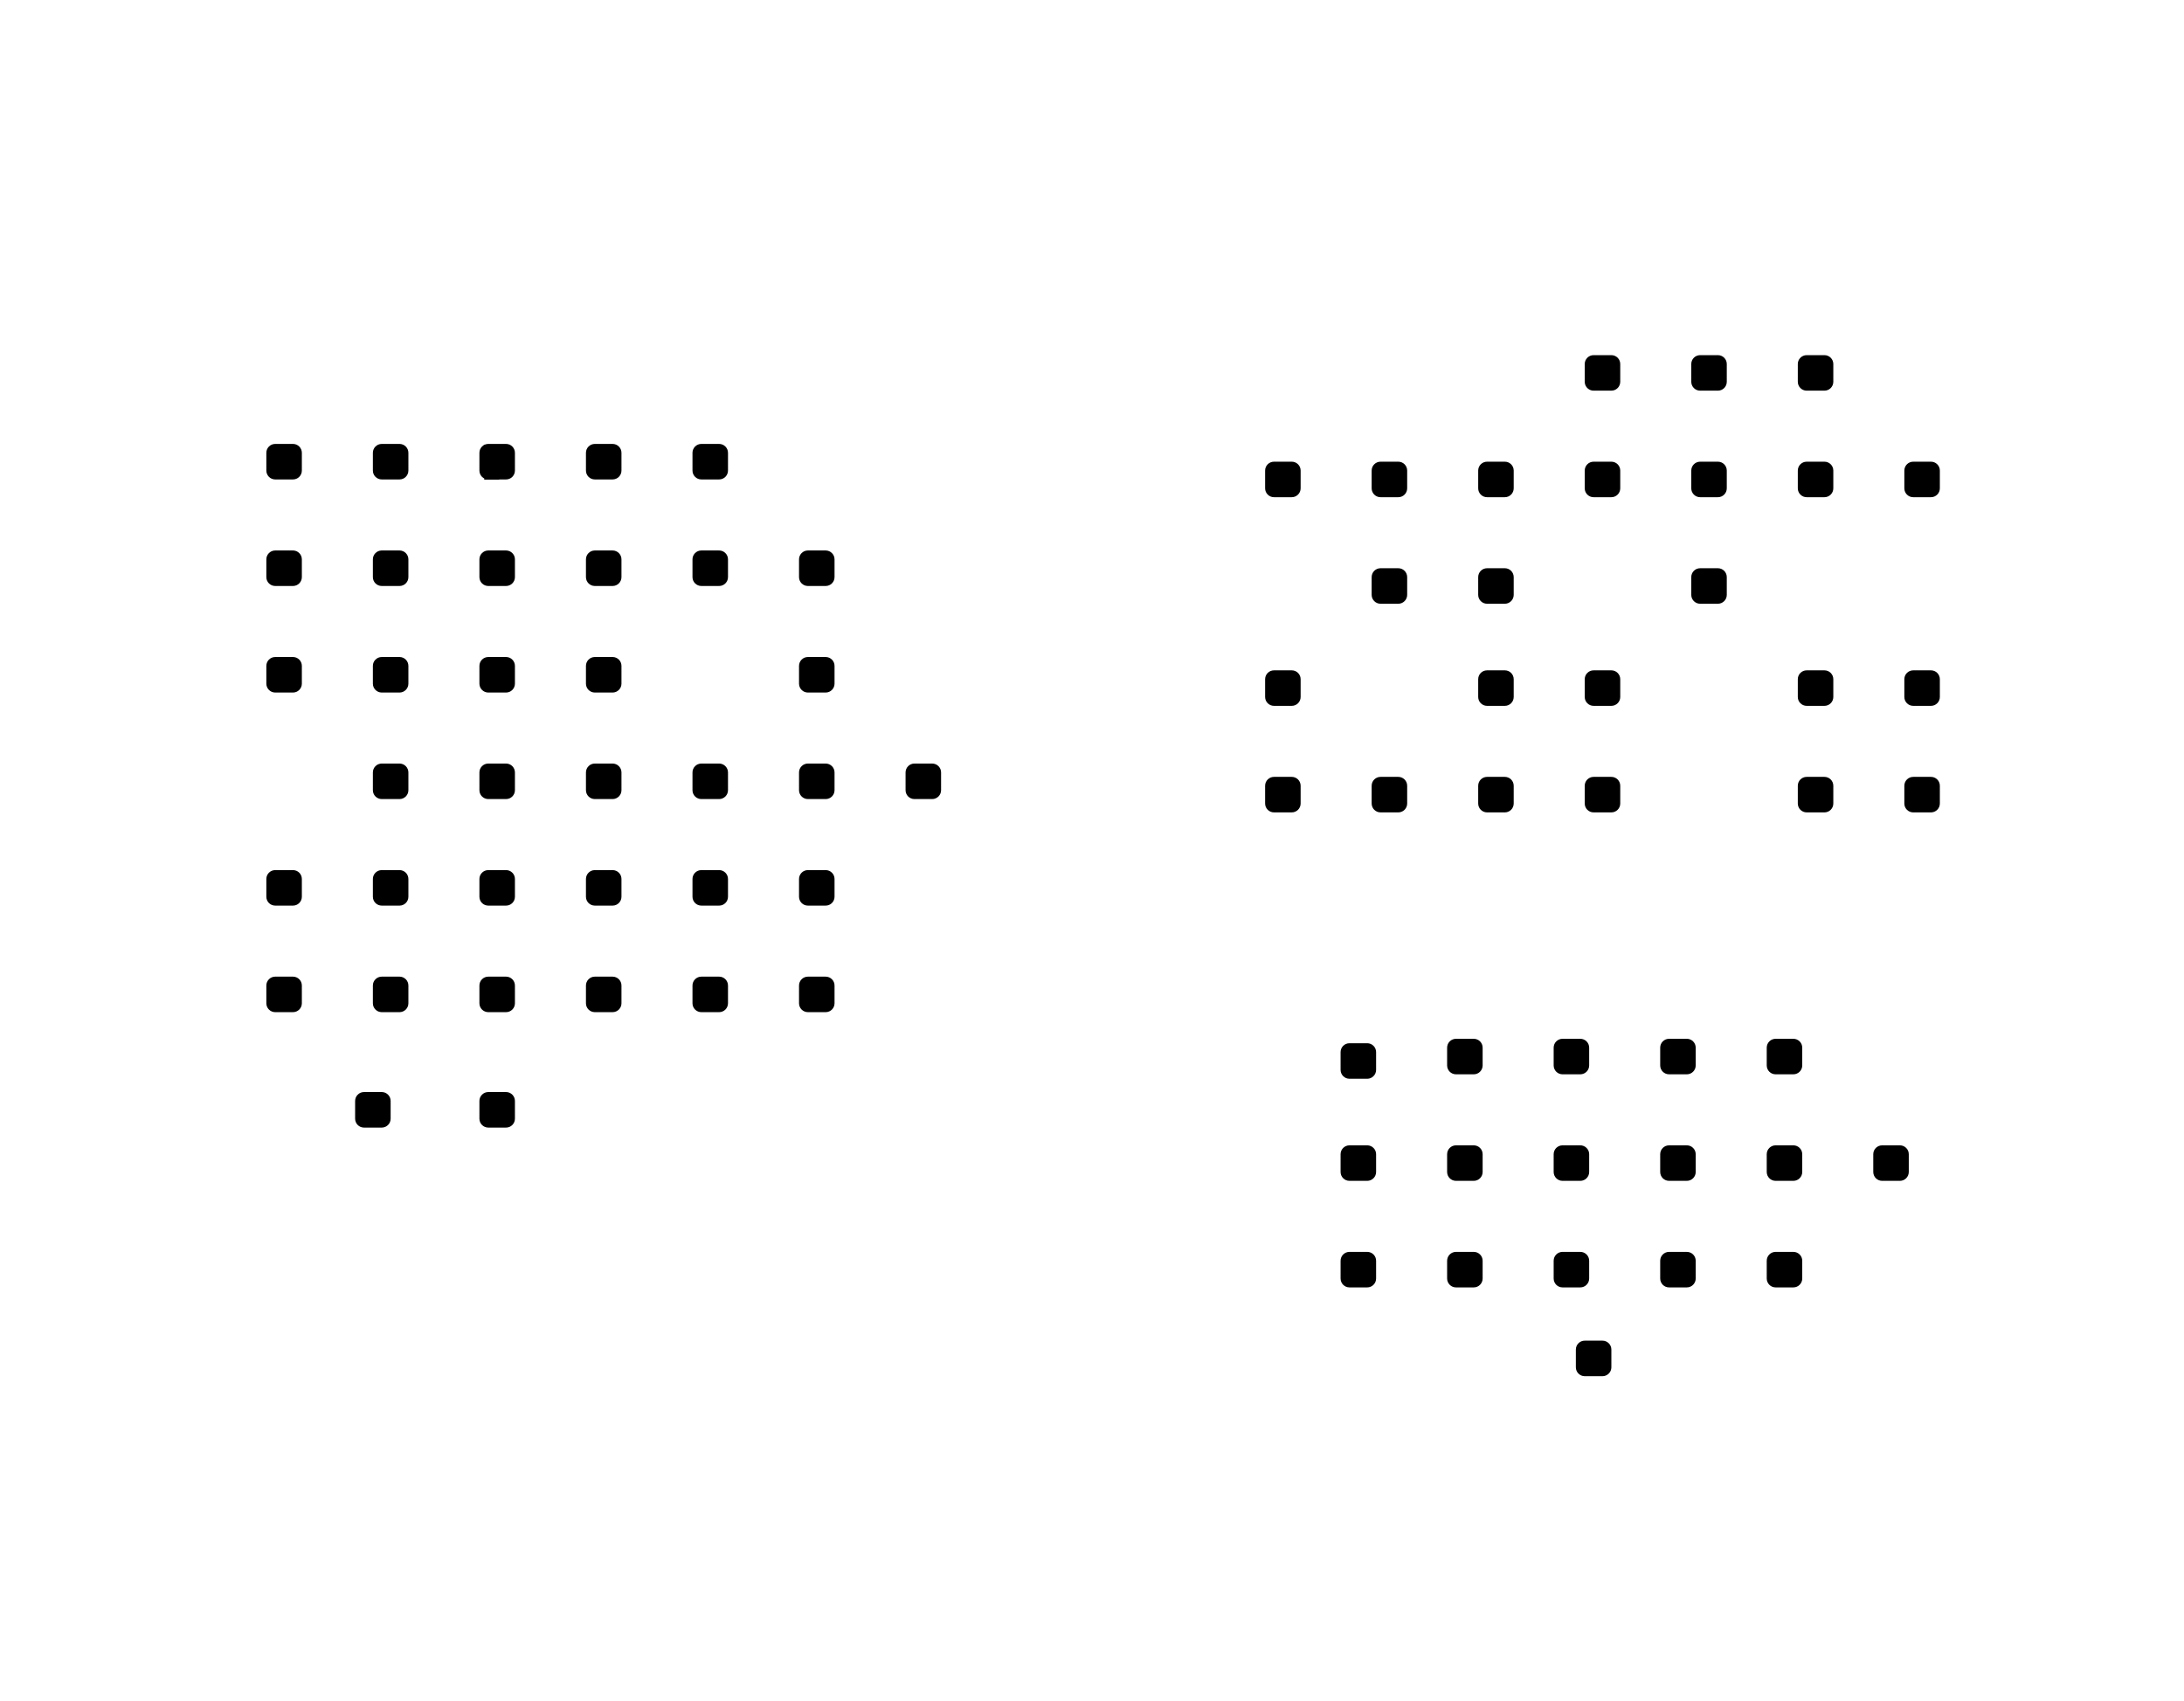
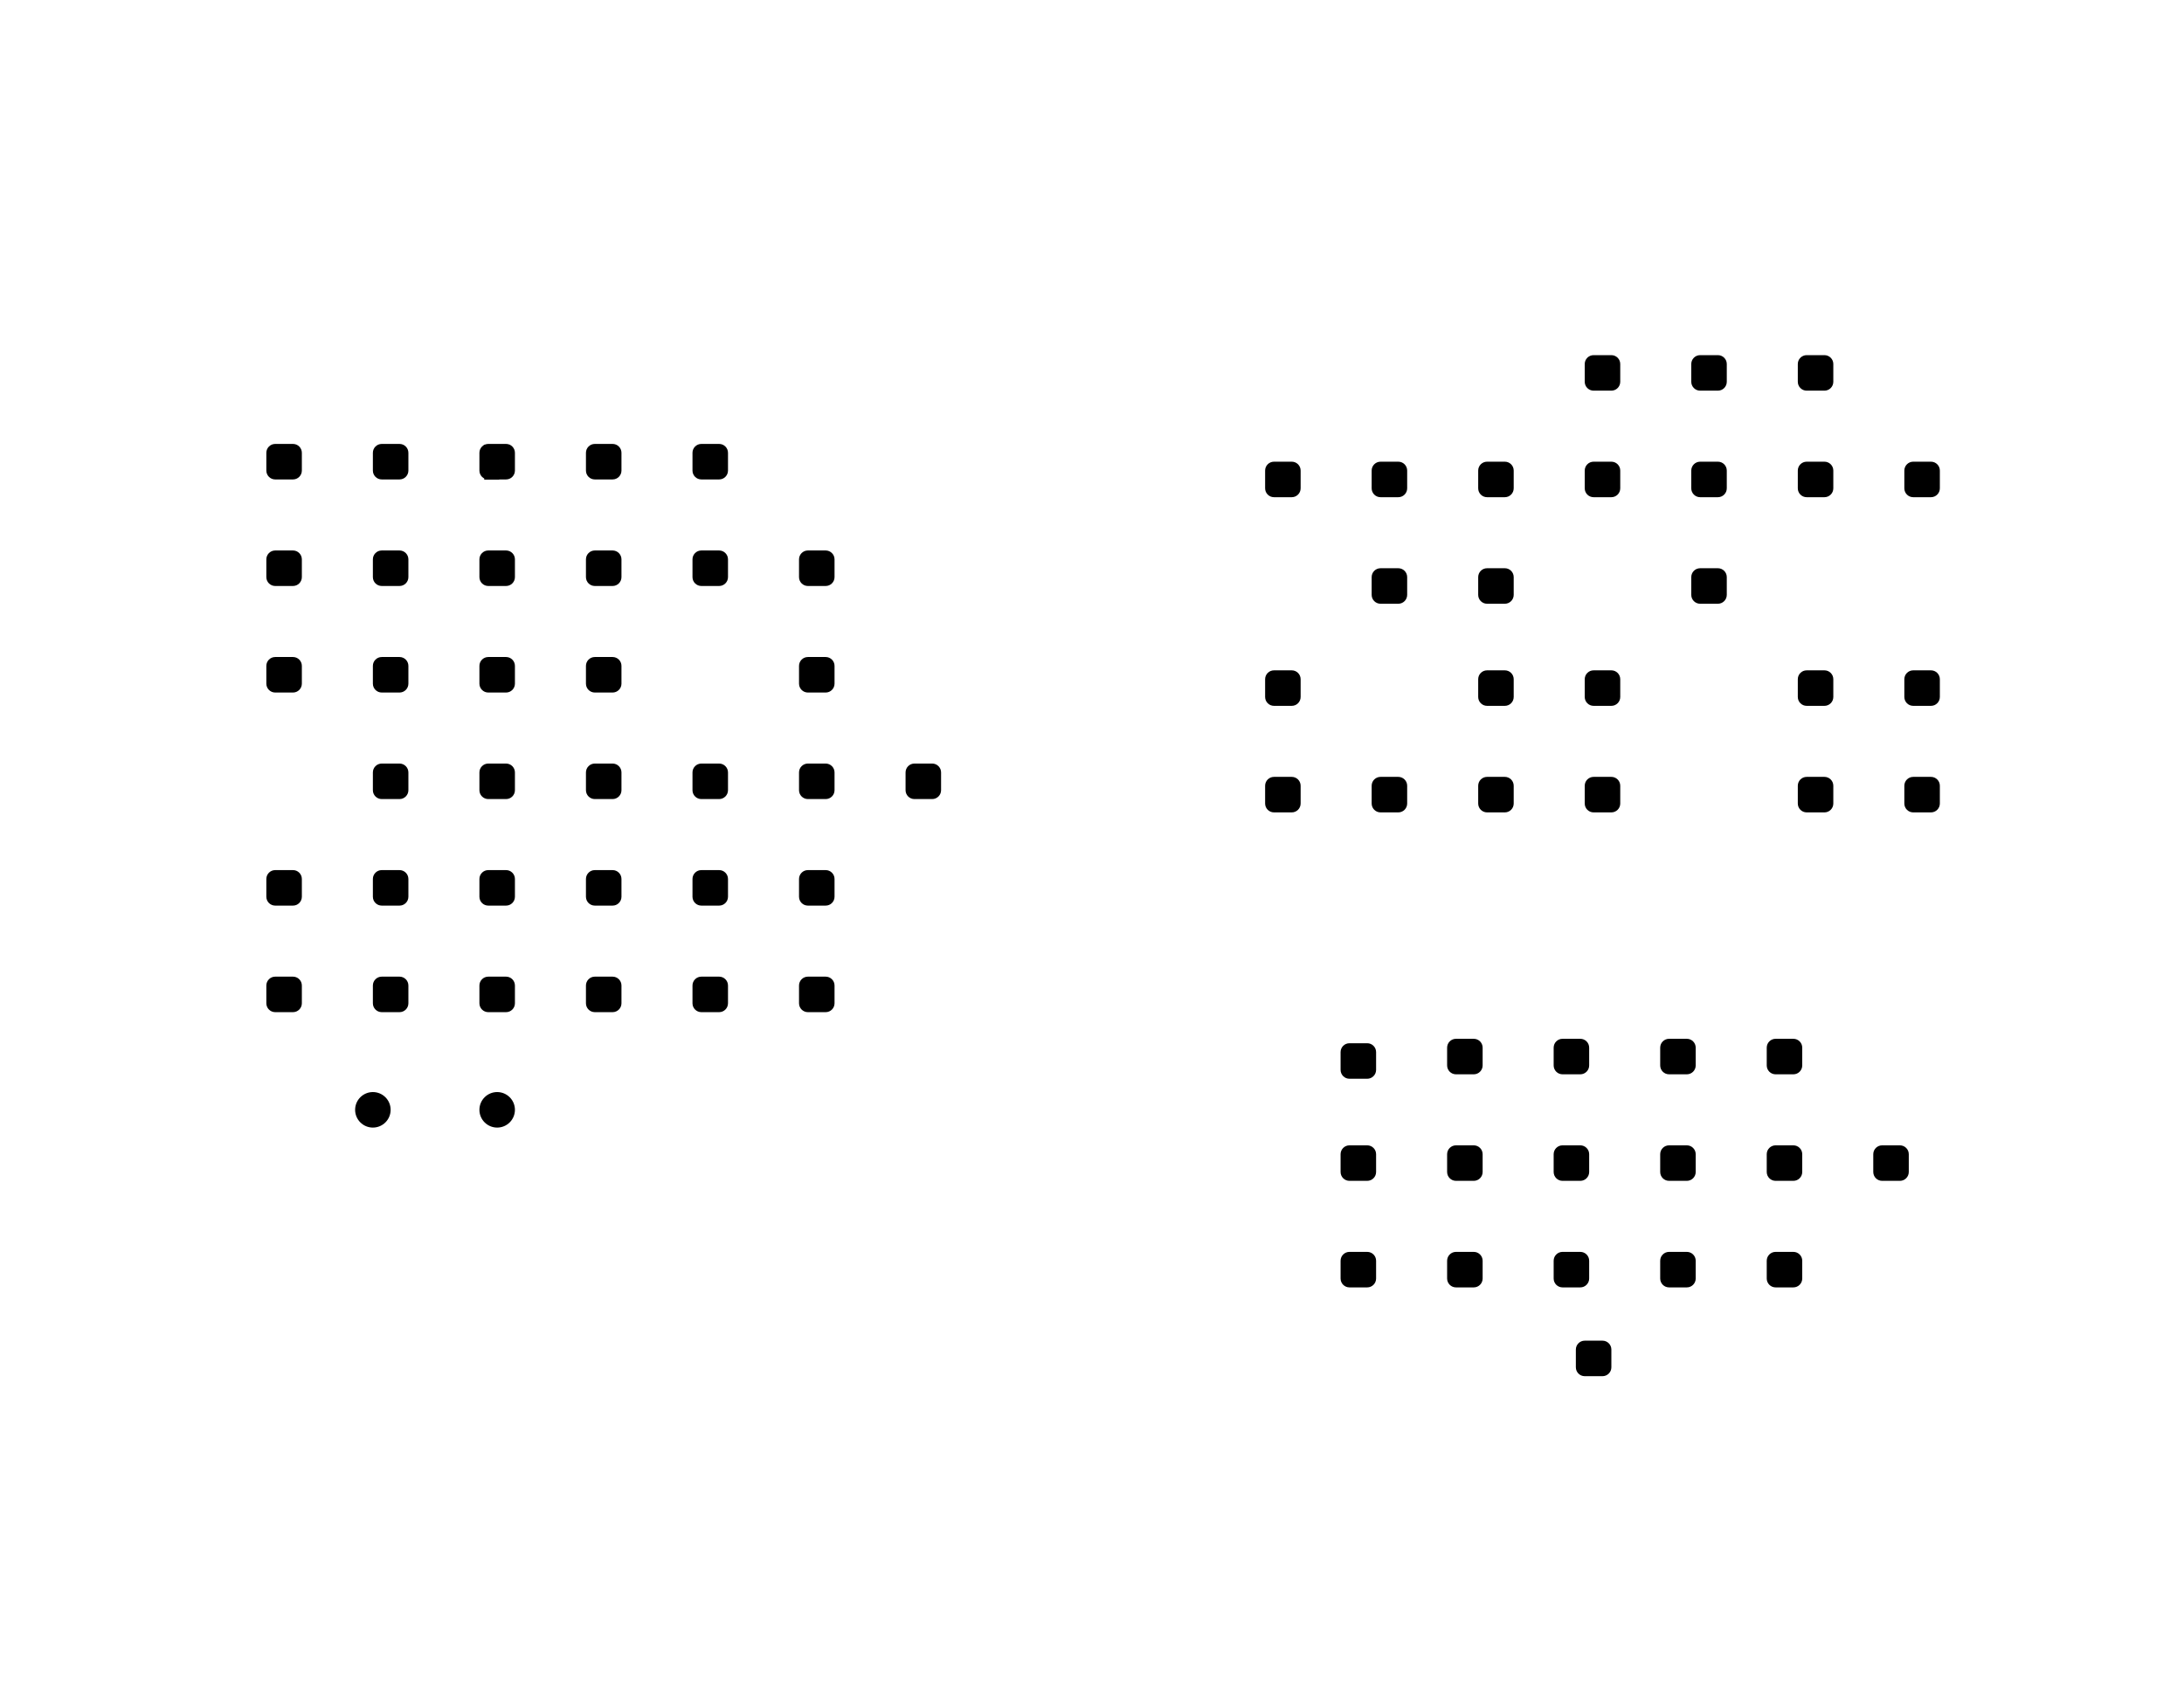
<svg xmlns="http://www.w3.org/2000/svg" viewBox="0 0 492 383" class="map-svg" data-map-id="14">
  <g id="layer-artwork" />
  <g id="layer-exits">
    <line id="edge-38e0caedf0ff789f97b6d7e8e2a18fad9ab0f2fd-e4323daefa982b5bbc15bdbe3ba57752df4c1e7d" class="exit" x1="112" y1="104" x2="88" y2="104" />
    <line id="edge-da386c9ef7bc8bc6b783b873bf423bc186b717f8-e4323daefa982b5bbc15bdbe3ba57752df4c1e7d" class="exit" x1="88" y1="128" x2="88" y2="104" />
    <line id="edge-dff316ced22bf977b5b85319417619f55cf5427a-e4323daefa982b5bbc15bdbe3ba57752df4c1e7d" class="exit" x1="64" y1="128" x2="88" y2="104" />
    <line id="edge-e4323daefa982b5bbc15bdbe3ba57752df4c1e7d-ed5ed573b174bcece88c3026247b4db114376547" class="exit" x1="88" y1="104" x2="64" y2="104" />
    <line id="edge-38e0caedf0ff789f97b6d7e8e2a18fad9ab0f2fd-a91f881f9b8387aece66202c8c4af29845f2b557" class="exit" x1="112" y1="104" x2="136" y2="104" />
    <line id="edge-da386c9ef7bc8bc6b783b873bf423bc186b717f8-ed5ed573b174bcece88c3026247b4db114376547" class="exit" x1="88" y1="128" x2="64" y2="104" />
    <line id="edge-dff316ced22bf977b5b85319417619f55cf5427a-ed5ed573b174bcece88c3026247b4db114376547" class="exit" x1="64" y1="128" x2="64" y2="104" />
    <line id="edge-bb12561776cc64eee575ef49a01fa16c4af3c157-dff316ced22bf977b5b85319417619f55cf5427a" class="exit" x1="64" y1="152" x2="64" y2="128" />
    <line id="edge-da386c9ef7bc8bc6b783b873bf423bc186b717f8-dff316ced22bf977b5b85319417619f55cf5427a" class="exit" x1="88" y1="128" x2="64" y2="128" />
    <line id="edge-75779c028e33c650afb0da590c30e13233037ff4-da386c9ef7bc8bc6b783b873bf423bc186b717f8" class="exit" x1="112" y1="128" x2="88" y2="128" />
    <line id="edge-75779c028e33c650afb0da590c30e13233037ff4-9e40c07e260a43f14dc9c836835dbc1224e5a849" class="exit" x1="112" y1="128" x2="112" y2="152" />
    <line id="edge-75779c028e33c650afb0da590c30e13233037ff4-bf31c1171f6364127419287e7b526cc8a369dad4" class="exit" x1="112" y1="128" x2="136" y2="128" />
    <line id="edge-001b1d37a206af4bda0bbbab028846039595d452-9e40c07e260a43f14dc9c836835dbc1224e5a849" class="exit" x1="88" y1="152" x2="112" y2="152" />
    <line id="edge-9e40c07e260a43f14dc9c836835dbc1224e5a849-e89dfc0fc7ca85e470f6088959f8dc2e04fa9b5e" class="exit" x1="112" y1="152" x2="112" y2="176" />
    <line id="edge-1cb90592d555424999ee624e9d13f0265d22446c-e89dfc0fc7ca85e470f6088959f8dc2e04fa9b5e" class="exit" x1="136" y1="176" x2="112" y2="176" />
    <line id="edge-7c1f023e45c77a1656827735299710d61769fc0e-e89dfc0fc7ca85e470f6088959f8dc2e04fa9b5e" class="exit" x1="88" y1="176" x2="112" y2="176" />
    <line id="edge-e60350c1af1e8f42bd568a2b821add57cf635606-e89dfc0fc7ca85e470f6088959f8dc2e04fa9b5e" class="exit" x1="112" y1="200" x2="112" y2="176" />
    <line id="edge-43913fcff5de196f8e801d6810346011fa49f10b-e60350c1af1e8f42bd568a2b821add57cf635606" class="exit" x1="112" y1="224" x2="112" y2="200" />
    <line id="edge-42ec9933c09cb4fb475bbd81b66a90308be65975-43913fcff5de196f8e801d6810346011fa49f10b" class="exit" x1="88" y1="224" x2="112" y2="224" />
    <line id="edge-43913fcff5de196f8e801d6810346011fa49f10b-e946d1b1c0ae54f55938d176143b5b9085f54b2a" class="exit" x1="112" y1="224" x2="112" y2="250" />
    <line id="edge-e946d1b1c0ae54f55938d176143b5b9085f54b2a-effd227afd7bd5661384eed1e5abb1816292196a" class="exit" x1="112" y1="250" x2="84" y2="250" />
    <line id="edge-0e7d9e718872efa5e99d00f9166a1a52b6b9de1f-42ec9933c09cb4fb475bbd81b66a90308be65975" class="exit" x1="64" y1="224" x2="88" y2="224" />
    <line id="edge-42ec9933c09cb4fb475bbd81b66a90308be65975-a354edb8beab37712ffa33e68b17482171832faf" class="exit" x1="88" y1="224" x2="88" y2="200" />
    <line id="edge-0e7d9e718872efa5e99d00f9166a1a52b6b9de1f-45cb06d71364647001ae5236ea1832d5b4cbff65" class="exit" x1="64" y1="224" x2="64" y2="200" />
    null
    <line id="edge-174e69727d2965e2076884c41903622d04ca521f-f2dd78929943ee0d53e7a813c73e92499431937b" class="exit" x1="289" y1="155" x2="289" y2="179" />
    <line id="edge-e3396647c4af3d6a859754f365b30d93b3f0de66-f2dd78929943ee0d53e7a813c73e92499431937b" class="exit" x1="313" y1="179" x2="289" y2="179" />
    <line id="edge-23df74bcdc7136f4c9745f3b3aa7fb4618fd05a3-e3396647c4af3d6a859754f365b30d93b3f0de66" class="exit" x1="337" y1="179" x2="313" y2="179" />
    <line id="edge-14363e2121b91d9a5f860548bba820784e3d659c-23df74bcdc7136f4c9745f3b3aa7fb4618fd05a3" class="exit" x1="361" y1="179" x2="337" y2="179" />
    <line id="edge-23df74bcdc7136f4c9745f3b3aa7fb4618fd05a3-506cf7c5be93e3189f3b1c96b45c308a358548d3" class="exit" x1="337" y1="179" x2="337" y2="155" />
    <line id="edge-14363e2121b91d9a5f860548bba820784e3d659c-280b9a0993f4c2abcf8227f7d750cc44b0d9692f" class="exit" x1="361" y1="179" x2="409" y2="179" />
    <line id="edge-14363e2121b91d9a5f860548bba820784e3d659c-65c089fbb74abe38e8c8c13b55b346a8fad82c51" class="exit" x1="361" y1="179" x2="361" y2="155" />
    <line id="edge-174e69727d2965e2076884c41903622d04ca521f-d3ed288e87c1a1d81517c1d4dd022dc9c8d48c74" class="exit" x1="289" y1="155" x2="289" y2="108" />
    <line id="edge-0ad512d3ec4e95fc106f302641992c06535a8233-280b9a0993f4c2abcf8227f7d750cc44b0d9692f" class="exit" x1="409" y1="155" x2="409" y2="179" />
    <line id="edge-280b9a0993f4c2abcf8227f7d750cc44b0d9692f-8c6ec17a9134a53f13bc6b2feeddbc45fb81b76b" class="exit" x1="409" y1="179" x2="433" y2="179" />
    <line id="edge-0ad512d3ec4e95fc106f302641992c06535a8233-2beb0e385dbebfda36b074eb8f5db747bd610bdb" class="exit" x1="409" y1="155" x2="433" y2="155" />
    <line id="edge-0ad512d3ec4e95fc106f302641992c06535a8233-863c8480aed91e9b4b88023d34256e6ce7d91d9a" class="exit" x1="409" y1="155" x2="409" y2="108" />
    <line id="edge-63f33530da59738fd1ab7a52c3dd4b5b8363f725-863c8480aed91e9b4b88023d34256e6ce7d91d9a" class="exit" x1="433" y1="108" x2="409" y2="108" />
    <line id="edge-7147c2010cfb431b50c1ae2fecb5893bf3fc846a-863c8480aed91e9b4b88023d34256e6ce7d91d9a" class="exit" x1="385" y1="108" x2="409" y2="108" />
    <line id="edge-863c8480aed91e9b4b88023d34256e6ce7d91d9a-d0f19f26c5a12a73817d5b391a8aeadd85e464c1" class="exit" x1="409" y1="108" x2="409" y2="84" />
    null
    <line id="edge-2f91a90be2c771b24ed72a3a75b1920ec277c353-7147c2010cfb431b50c1ae2fecb5893bf3fc846a" class="exit" x1="385" y1="132" x2="385" y2="108" />
    <line id="edge-7147c2010cfb431b50c1ae2fecb5893bf3fc846a-9c133e18f2f64cad66e9ddf6b3815c120e142c82" class="exit" x1="385" y1="108" x2="361" y2="108" />
    <line id="edge-8a69a64960e495dd53365f85f7a53e64ca95caf2-9c133e18f2f64cad66e9ddf6b3815c120e142c82" class="exit" x1="337" y1="108" x2="361" y2="108" />
    <line id="edge-9c133e18f2f64cad66e9ddf6b3815c120e142c82-f80370cf035e26791bad591cc9e0a4412b8eb392" class="exit" x1="361" y1="108" x2="361" y2="84" />
    <line id="edge-c1a3c3cb5de46fe1cc227dcd86b65a78552a070b-f80370cf035e26791bad591cc9e0a4412b8eb392" class="exit" x1="385" y1="84" x2="361" y2="84" />
    <line id="edge-8a69a64960e495dd53365f85f7a53e64ca95caf2-adf74cee18da7945b6d6e4a496298bebe967e8a9" class="exit" x1="337" y1="108" x2="337" y2="132" />
    <line id="edge-8a69a64960e495dd53365f85f7a53e64ca95caf2-e0902734d6bcf1be4763036446e5b3984d811dca" class="exit" x1="337" y1="108" x2="313" y2="108" />
    <line id="edge-d3ed288e87c1a1d81517c1d4dd022dc9c8d48c74-e0902734d6bcf1be4763036446e5b3984d811dca" class="exit" x1="289" y1="108" x2="313" y2="108" />
    <line id="edge-e0902734d6bcf1be4763036446e5b3984d811dca-fe31d06bbe69eca1b48ca634f646ff8699a138f4" class="exit" x1="313" y1="108" x2="313" y2="132" />
    <line id="edge-f8e2873643260fb93623c23ca9caf584447bd088-fef9e62f305c72a18a1269d0fbfe32b05aa65f63" class="exit" x1="184" y1="128" x2="160" y2="128" />
    <line id="edge-bf31c1171f6364127419287e7b526cc8a369dad4-fef9e62f305c72a18a1269d0fbfe32b05aa65f63" class="exit" x1="136" y1="128" x2="160" y2="128" />
    <line id="edge-c3e340e672656faca84e109857f441c5f20e65a4-fef9e62f305c72a18a1269d0fbfe32b05aa65f63" class="exit" x1="160" y1="104" x2="160" y2="128" />
    <line id="edge-431f3cc333eb591a62e0818eb9ea452e79ded09d-bf31c1171f6364127419287e7b526cc8a369dad4" class="exit" x1="136" y1="152" x2="136" y2="128" />
    <line id="edge-1cb90592d555424999ee624e9d13f0265d22446c-dfc1b69df1f92cec64bb6d33f6ebff176372d6d8" class="exit" x1="136" y1="176" x2="160" y2="176" />
    <line id="edge-99327f687e7d90eb34a9dd37d0a93093599a45a7-dfc1b69df1f92cec64bb6d33f6ebff176372d6d8" class="exit" x1="160" y1="200" x2="160" y2="176" />
    <line id="edge-dfc1b69df1f92cec64bb6d33f6ebff176372d6d8-f51061ff25732d1390b12b7569b2aa8636fb3973" class="exit" x1="160" y1="176" x2="184" y2="176" />
    <line id="edge-9d1398289c8182bfdd1e58222a7a7ae6485379a9-f51061ff25732d1390b12b7569b2aa8636fb3973" class="exit" x1="208" y1="176" x2="184" y2="176" />
    <line id="edge-e06bf67fcabff99d29fa281df745b30607023cbe-f51061ff25732d1390b12b7569b2aa8636fb3973" class="exit" x1="184" y1="152" x2="184" y2="176" />
    null
    <line id="edge-3d1b328a9e77db781d6d26502015503502ca1791-fed2ded8a63f3227b629ef98fb65c32fa197ea71" class="exit" x1="402" y1="262" x2="426" y2="262" />
    <line id="edge-3d1b328a9e77db781d6d26502015503502ca1791-52eec27a7c55af2e4aac3d94676af659de7224ba" class="exit" x1="402" y1="262" x2="402" y2="238" />
    <line id="edge-3d1b328a9e77db781d6d26502015503502ca1791-9db2f453e107344495876a79730023fd0cf8404c" class="exit" x1="402" y1="262" x2="402" y2="286" />
    <line id="edge-3d1b328a9e77db781d6d26502015503502ca1791-a9a2f5d97684cb08e47ce171089f3c3da649082b" class="exit" x1="402" y1="262" x2="378" y2="262" />
    <line id="edge-104023ce7fbb221b8e6bb1506dfb6bf157b1f3de-a9a2f5d97684cb08e47ce171089f3c3da649082b" class="exit" x1="378" y1="286" x2="378" y2="262" />
    <line id="edge-9f2e587994ffa1765e454eeb1ed3e32f3d30129d-a9a2f5d97684cb08e47ce171089f3c3da649082b" class="exit" x1="354" y1="262" x2="378" y2="262" />
    <line id="edge-a9a2f5d97684cb08e47ce171089f3c3da649082b-eb14d6eb1e2073ba0ca42b10e61207f9c4ceb2ef" class="exit" x1="378" y1="262" x2="378" y2="238" />
    <line id="edge-1e68d4d09992750ae7ee64f94222064d64be4d61-9f2e587994ffa1765e454eeb1ed3e32f3d30129d" class="exit" x1="354" y1="238" x2="354" y2="262" />
    <line id="edge-620710c69028308bc9ee8b981466fbb14659bef9-9f2e587994ffa1765e454eeb1ed3e32f3d30129d" class="exit" x1="330" y1="262" x2="354" y2="262" />
    <line id="edge-7411fbee3969dace510b6c920d79c70e3a490208-9f2e587994ffa1765e454eeb1ed3e32f3d30129d" class="exit" x1="354" y1="286" x2="354" y2="262" />
    <line id="edge-317645d8de185f9aacb73590f78256b1936cbb33-620710c69028308bc9ee8b981466fbb14659bef9" class="exit" x1="306" y1="239" x2="330" y2="262" />
    <line id="edge-3b2a13df9d2b7e1ee3ce8d4fcf10a594ad27600d-620710c69028308bc9ee8b981466fbb14659bef9" class="exit" x1="330" y1="286" x2="330" y2="262" />
    <line id="edge-4fd07ea1a2cf447535b02d6420c16985c78bbd18-620710c69028308bc9ee8b981466fbb14659bef9" class="exit" x1="306" y1="262" x2="330" y2="262" />
    <line id="edge-620710c69028308bc9ee8b981466fbb14659bef9-85f68e1c1804bd7486775a84ef034408a25da0bb" class="exit" x1="330" y1="262" x2="306" y2="286" />
    <line id="edge-620710c69028308bc9ee8b981466fbb14659bef9-89df80382bd2cd503e1dc8f3aff6eff710c9e7d0" class="exit" x1="330" y1="262" x2="330" y2="238" />
    null
    <line id="edge-191297bb95441593532ffd6504b0ec5ed5417e2a-99327f687e7d90eb34a9dd37d0a93093599a45a7" class="exit" x1="160" y1="224" x2="160" y2="200" />
    <line id="edge-63520a8746c01dc39e543b10c831919807fdc070-99327f687e7d90eb34a9dd37d0a93093599a45a7" class="exit" x1="184" y1="200" x2="160" y2="200" />
    <line id="edge-99327f687e7d90eb34a9dd37d0a93093599a45a7-d5367d2362f23b7bed04496d7c14c6ebf92796e9" class="exit" x1="160" y1="200" x2="136" y2="200" />
    <line id="edge-04d8d9bdc376bb5af4b4c3e56fc4d60615c1f146-191297bb95441593532ffd6504b0ec5ed5417e2a" class="exit" x1="184" y1="224" x2="160" y2="224" />
    <line id="edge-191297bb95441593532ffd6504b0ec5ed5417e2a-2686328aa9565c6118e159487bf1379435841838" class="exit" x1="160" y1="224" x2="136" y2="224" />
  </g>
  <g id="layer-rooms">
    <rect id="room-e4323daefa982b5bbc15bdbe3ba57752df4c1e7d" class="room indoor" data-label="northeastern part of the main hall" x="84" y="100" width="8" height="8" rx="2" />
    <rect id="room-38e0caedf0ff789f97b6d7e8e2a18fad9ab0f2fd" class="room indoor room-food" data-label="canteen" x="108" y="100" width="8" height="8" rx="2" />
    <text class="room-type-label" x="112" y="104" text-anchor="middle" dominant-baseline="central">F</text>
    <rect id="room-a91f881f9b8387aece66202c8c4af29845f2b557" class="room indoor" data-label="kitchen" x="132" y="100" width="8" height="8" rx="2" />
    <rect id="room-ed5ed573b174bcece88c3026247b4db114376547" class="room indoor" data-label="northwestern part of the main hall" x="60" y="100" width="8" height="8" rx="2" />
    <rect id="room-dff316ced22bf977b5b85319417619f55cf5427a" class="room indoor" data-label="southwestern part of the main hall" x="60" y="124" width="8" height="8" rx="2" />
    <rect id="room-bb12561776cc64eee575ef49a01fa16c4af3c157" class="room indoor" data-label="tea room" x="60" y="148" width="8" height="8" rx="2" />
    <rect id="room-da386c9ef7bc8bc6b783b873bf423bc186b717f8" class="room indoor" data-label="southeastern part of the main hall" x="84" y="124" width="8" height="8" rx="2" />
    <rect id="room-75779c028e33c650afb0da590c30e13233037ff4" class="room indoor" data-label="corridor" x="108" y="124" width="8" height="8" rx="2" />
    <rect id="room-9e40c07e260a43f14dc9c836835dbc1224e5a849" class="room indoor" data-label="corridor" x="108" y="148" width="8" height="8" rx="2" />
    <rect id="room-001b1d37a206af4bda0bbbab028846039595d452" class="room indoor" data-label="men's dressing room" x="84" y="148" width="8" height="8" rx="2" />
    <rect id="room-e89dfc0fc7ca85e470f6088959f8dc2e04fa9b5e" class="room indoor" data-label="corridor-junction" x="108" y="172" width="8" height="8" rx="2" />
    <rect id="room-7c1f023e45c77a1656827735299710d61769fc0e" class="room indoor" data-label="women's dressing room" x="84" y="172" width="8" height="8" rx="2" />
    <rect id="room-e60350c1af1e8f42bd568a2b821add57cf635606" class="room indoor" data-label="corridor" x="108" y="196" width="8" height="8" rx="2" />
    <rect id="room-43913fcff5de196f8e801d6810346011fa49f10b" class="room indoor" data-label="corridor" x="108" y="220" width="8" height="8" rx="2" />
-     <rect id="room-e946d1b1c0ae54f55938d176143b5b9085f54b2a" class="room indoor" data-label="eastern part of the training ground" x="108" y="246" width="8" height="8" rx="2" />
-     <rect id="room-effd227afd7bd5661384eed1e5abb1816292196a" class="room indoor" data-label="western part of the training ground" x="80" y="246" width="8" height="8" rx="2" />
+     <circle id="room-e946d1b1c0ae54f55938d176143b5b9085f54b2a" class="room outdoor" data-label="eastern part of the training ground" cx="112" cy="250" r="4" />
+     <circle id="room-effd227afd7bd5661384eed1e5abb1816292196a" class="room outdoor" data-label="western part of the training ground" cx="84" cy="250" r="4" />
    <rect id="room-42ec9933c09cb4fb475bbd81b66a90308be65975" class="room indoor" data-label="corridor" x="84" y="220" width="8" height="8" rx="2" />
    <rect id="room-a354edb8beab37712ffa33e68b17482171832faf" class="room indoor" data-label="interrogation room" x="84" y="196" width="8" height="8" rx="2" />
    <rect id="room-0e7d9e718872efa5e99d00f9166a1a52b6b9de1f" class="room indoor" data-label="corridor" x="60" y="220" width="8" height="8" rx="2" />
    <polygon class="stair-symbol" points="64,221 61.5,226 66.5,226" />
    <rect id="room-45cb06d71364647001ae5236ea1832d5b4cbff65" class="room indoor" data-label="bare room" x="60" y="196" width="8" height="8" rx="2" />
    <rect id="room-f2dd78929943ee0d53e7a813c73e92499431937b" class="room indoor" data-label="stairwell" x="285" y="175" width="8" height="8" rx="2" />
    <rect id="room-e3396647c4af3d6a859754f365b30d93b3f0de66" class="room indoor" data-label="corridor" x="309" y="175" width="8" height="8" rx="2" />
    <rect id="room-23df74bcdc7136f4c9745f3b3aa7fb4618fd05a3" class="room indoor" data-label="corridor" x="333" y="175" width="8" height="8" rx="2" />
    <rect id="room-506cf7c5be93e3189f3b1c96b45c308a358548d3" class="room indoor" data-label="old armoury" x="333" y="151" width="8" height="8" rx="2" />
    <rect id="room-14363e2121b91d9a5f860548bba820784e3d659c" class="room indoor" data-label="corridor" x="357" y="175" width="8" height="8" rx="2" />
    <rect id="room-65c089fbb74abe38e8c8c13b55b346a8fad82c51" class="room indoor" data-label="room full of pipes" x="357" y="151" width="8" height="8" rx="2" />
    <rect id="room-174e69727d2965e2076884c41903622d04ca521f" class="room indoor" data-label="corridor" x="285" y="151" width="8" height="8" rx="2" />
    <rect id="room-280b9a0993f4c2abcf8227f7d750cc44b0d9692f" class="room indoor" data-label="corridor" x="405" y="175" width="8" height="8" rx="2" />
    <rect id="room-8c6ec17a9134a53f13bc6b2feeddbc45fb81b76b" class="room indoor" data-label="storeroom" x="429" y="175" width="8" height="8" rx="2" />
    <rect id="room-0ad512d3ec4e95fc106f302641992c06535a8233" class="room indoor" data-label="corridor" x="405" y="151" width="8" height="8" rx="2" />
    <rect id="room-2beb0e385dbebfda36b074eb8f5db747bd610bdb" class="room indoor" data-label="archive" x="429" y="151" width="8" height="8" rx="2" />
    <rect id="room-863c8480aed91e9b4b88023d34256e6ce7d91d9a" class="room indoor" data-label="corridor" x="405" y="104" width="8" height="8" rx="2" />
    <rect id="room-63f33530da59738fd1ab7a52c3dd4b5b8363f725" class="room indoor" data-label="corridor" x="429" y="104" width="8" height="8" rx="2" />
    <polygon class="stair-symbol" points="433,111 430.5,106 435.5,106" />
    <rect id="room-d0f19f26c5a12a73817d5b391a8aeadd85e464c1" class="room indoor" data-label="Captain Carrot's room" x="405" y="80" width="8" height="8" rx="2" />
    <rect id="room-7147c2010cfb431b50c1ae2fecb5893bf3fc846a" class="room indoor" data-label="corridor" x="381" y="104" width="8" height="8" rx="2" />
    <rect id="room-2f91a90be2c771b24ed72a3a75b1920ec277c353" class="room indoor" data-label="room full of junk" x="381" y="128" width="8" height="8" rx="2" />
    <rect id="room-9c133e18f2f64cad66e9ddf6b3815c120e142c82" class="room indoor" data-label="corridor" x="357" y="104" width="8" height="8" rx="2" />
    <rect id="room-f80370cf035e26791bad591cc9e0a4412b8eb392" class="room indoor" data-label="corridor" x="357" y="80" width="8" height="8" rx="2" />
    <rect id="room-c1a3c3cb5de46fe1cc227dcd86b65a78552a070b" class="room indoor" data-label="Commander Vimes' office" x="381" y="80" width="8" height="8" rx="2" />
    <rect id="room-8a69a64960e495dd53365f85f7a53e64ca95caf2" class="room indoor" data-label="corridor" x="333" y="104" width="8" height="8" rx="2" />
    <rect id="room-adf74cee18da7945b6d6e4a496298bebe967e8a9" class="room indoor" data-label="room" x="333" y="128" width="8" height="8" rx="2" />
    <rect id="room-e0902734d6bcf1be4763036446e5b3984d811dca" class="room indoor" data-label="balcony" x="309" y="104" width="8" height="8" rx="2" />
    <rect id="room-fe31d06bbe69eca1b48ca634f646ff8699a138f4" class="room indoor" data-label="assignment room" x="309" y="128" width="8" height="8" rx="2" />
    <rect id="room-d3ed288e87c1a1d81517c1d4dd022dc9c8d48c74" class="room indoor" data-label="junction" x="285" y="104" width="8" height="8" rx="2" />
    <rect id="room-f8e2873643260fb93623c23ca9caf584447bd088" class="room indoor" data-label="stairwell" x="180" y="124" width="8" height="8" rx="2" />
    <polygon class="stair-symbol" points="184,125 181.5,130 186.5,130" />
    <rect id="room-fef9e62f305c72a18a1269d0fbfe32b05aa65f63" class="room indoor" data-label="corridor" x="156" y="124" width="8" height="8" rx="2" />
    <rect id="room-bf31c1171f6364127419287e7b526cc8a369dad4" class="room indoor" data-label="corridor" x="132" y="124" width="8" height="8" rx="2" />
    <rect id="room-c3e340e672656faca84e109857f441c5f20e65a4" class="room indoor" data-label="Littlebottom's office" x="156" y="100" width="8" height="8" rx="2" />
    <rect id="room-431f3cc333eb591a62e0818eb9ea452e79ded09d" class="room indoor" data-label="locker room" x="132" y="148" width="8" height="8" rx="2" />
    <rect id="room-1cb90592d555424999ee624e9d13f0265d22446c" class="room indoor" data-label="corridor" x="132" y="172" width="8" height="8" rx="2" />
    <rect id="room-dfc1b69df1f92cec64bb6d33f6ebff176372d6d8" class="room indoor" data-label="corridor" x="156" y="172" width="8" height="8" rx="2" />
    <rect id="room-f51061ff25732d1390b12b7569b2aa8636fb3973" class="room indoor" data-label="corridor" x="180" y="172" width="8" height="8" rx="2" />
    <rect id="room-9d1398289c8182bfdd1e58222a7a7ae6485379a9" class="room indoor" data-label="corridor" x="204" y="172" width="8" height="8" rx="2" />
    <polygon class="stair-symbol" points="208,179 205.5,174 210.5,174" />
    <rect id="room-e06bf67fcabff99d29fa281df745b30607023cbe" class="room indoor" data-label="guild office" x="180" y="148" width="8" height="8" rx="2" />
    <rect id="room-fed2ded8a63f3227b629ef98fb65c32fa197ea71" class="room indoor" data-label="corridor" x="422" y="258" width="8" height="8" rx="2" />
    <polygon class="stair-symbol" points="426,259 423.5,264 428.5,264" />
    <rect id="room-3d1b328a9e77db781d6d26502015503502ca1791" class="room indoor" data-label="corridor" x="398" y="258" width="8" height="8" rx="2" />
    <rect id="room-a9a2f5d97684cb08e47ce171089f3c3da649082b" class="room indoor" data-label="corridor" x="374" y="258" width="8" height="8" rx="2" />
    <rect id="room-9f2e587994ffa1765e454eeb1ed3e32f3d30129d" class="room indoor" data-label="corridor" x="350" y="258" width="8" height="8" rx="2" />
    <rect id="room-620710c69028308bc9ee8b981466fbb14659bef9" class="room indoor" data-label="large room" x="326" y="258" width="8" height="8" rx="2" />
    <rect id="room-89df80382bd2cd503e1dc8f3aff6eff710c9e7d0" class="room indoor" data-label="maximum security prison cell" x="326" y="234" width="8" height="8" rx="2" />
    <rect id="room-317645d8de185f9aacb73590f78256b1936cbb33" class="room indoor" data-label="small, uncomfortable prison cell" x="302" y="235" width="8" height="8" rx="2" />
    <rect id="room-4fd07ea1a2cf447535b02d6420c16985c78bbd18" class="room indoor" data-label="small prison cell" x="302" y="258" width="8" height="8" rx="2" />
    <rect id="room-85f68e1c1804bd7486775a84ef034408a25da0bb" class="room indoor" data-label="small prison cell" x="302" y="282" width="8" height="8" rx="2" />
    <rect id="room-3b2a13df9d2b7e1ee3ce8d4fcf10a594ad27600d" class="room indoor" data-label="large prison cell" x="326" y="282" width="8" height="8" rx="2" />
    <rect id="room-1e68d4d09992750ae7ee64f94222064d64be4d61" class="room indoor" data-label="cell" x="350" y="234" width="8" height="8" rx="2" />
    <rect id="room-7411fbee3969dace510b6c920d79c70e3a490208" class="room indoor" data-label="cell" x="350" y="282" width="8" height="8" rx="2" />
    <rect id="room-eb14d6eb1e2073ba0ca42b10e61207f9c4ceb2ef" class="room indoor" data-label="cell" x="374" y="234" width="8" height="8" rx="2" />
    <rect id="room-104023ce7fbb221b8e6bb1506dfb6bf157b1f3de" class="room indoor" data-label="Igor's laboratory" x="374" y="282" width="8" height="8" rx="2" />
    <polygon class="stair-symbol" points="378,289 375.5,284 380.5,284" />
    <rect id="room-28ef221b06da7cef4b70ae9aa054b42124b8d118" class="room indoor" data-label="cold room" x="355" y="302" width="8" height="8" rx="2" />
    <polygon class="stair-symbol" points="359,309 356.5,304 361.5,304" />
    <rect id="room-52eec27a7c55af2e4aac3d94676af659de7224ba" class="room indoor" data-label="cell" x="398" y="234" width="8" height="8" rx="2" />
    <rect id="room-9db2f453e107344495876a79730023fd0cf8404c" class="room indoor" data-label="cell" x="398" y="282" width="8" height="8" rx="2" />
    <rect id="room-99327f687e7d90eb34a9dd37d0a93093599a45a7" class="room indoor" data-label="corridor" x="156" y="196" width="8" height="8" rx="2" />
    <rect id="room-d5367d2362f23b7bed04496d7c14c6ebf92796e9" class="room indoor" data-label="storeroom" x="132" y="196" width="8" height="8" rx="2" />
    <rect id="room-63520a8746c01dc39e543b10c831919807fdc070" class="room indoor" data-label="room with a lot of pipes" x="180" y="196" width="8" height="8" rx="2" />
    <rect id="room-191297bb95441593532ffd6504b0ec5ed5417e2a" class="room indoor" data-label="corridor" x="156" y="220" width="8" height="8" rx="2" />
    <rect id="room-04d8d9bdc376bb5af4b4c3e56fc4d60615c1f146" class="room indoor" data-label="boiler room" x="180" y="220" width="8" height="8" rx="2" />
    <rect id="room-2686328aa9565c6118e159487bf1379435841838" class="room indoor" data-label="armoury" x="132" y="220" width="8" height="8" rx="2" />
  </g>
  <g id="layer-room-labels" />
  <g id="layer-labels" />
</svg>
